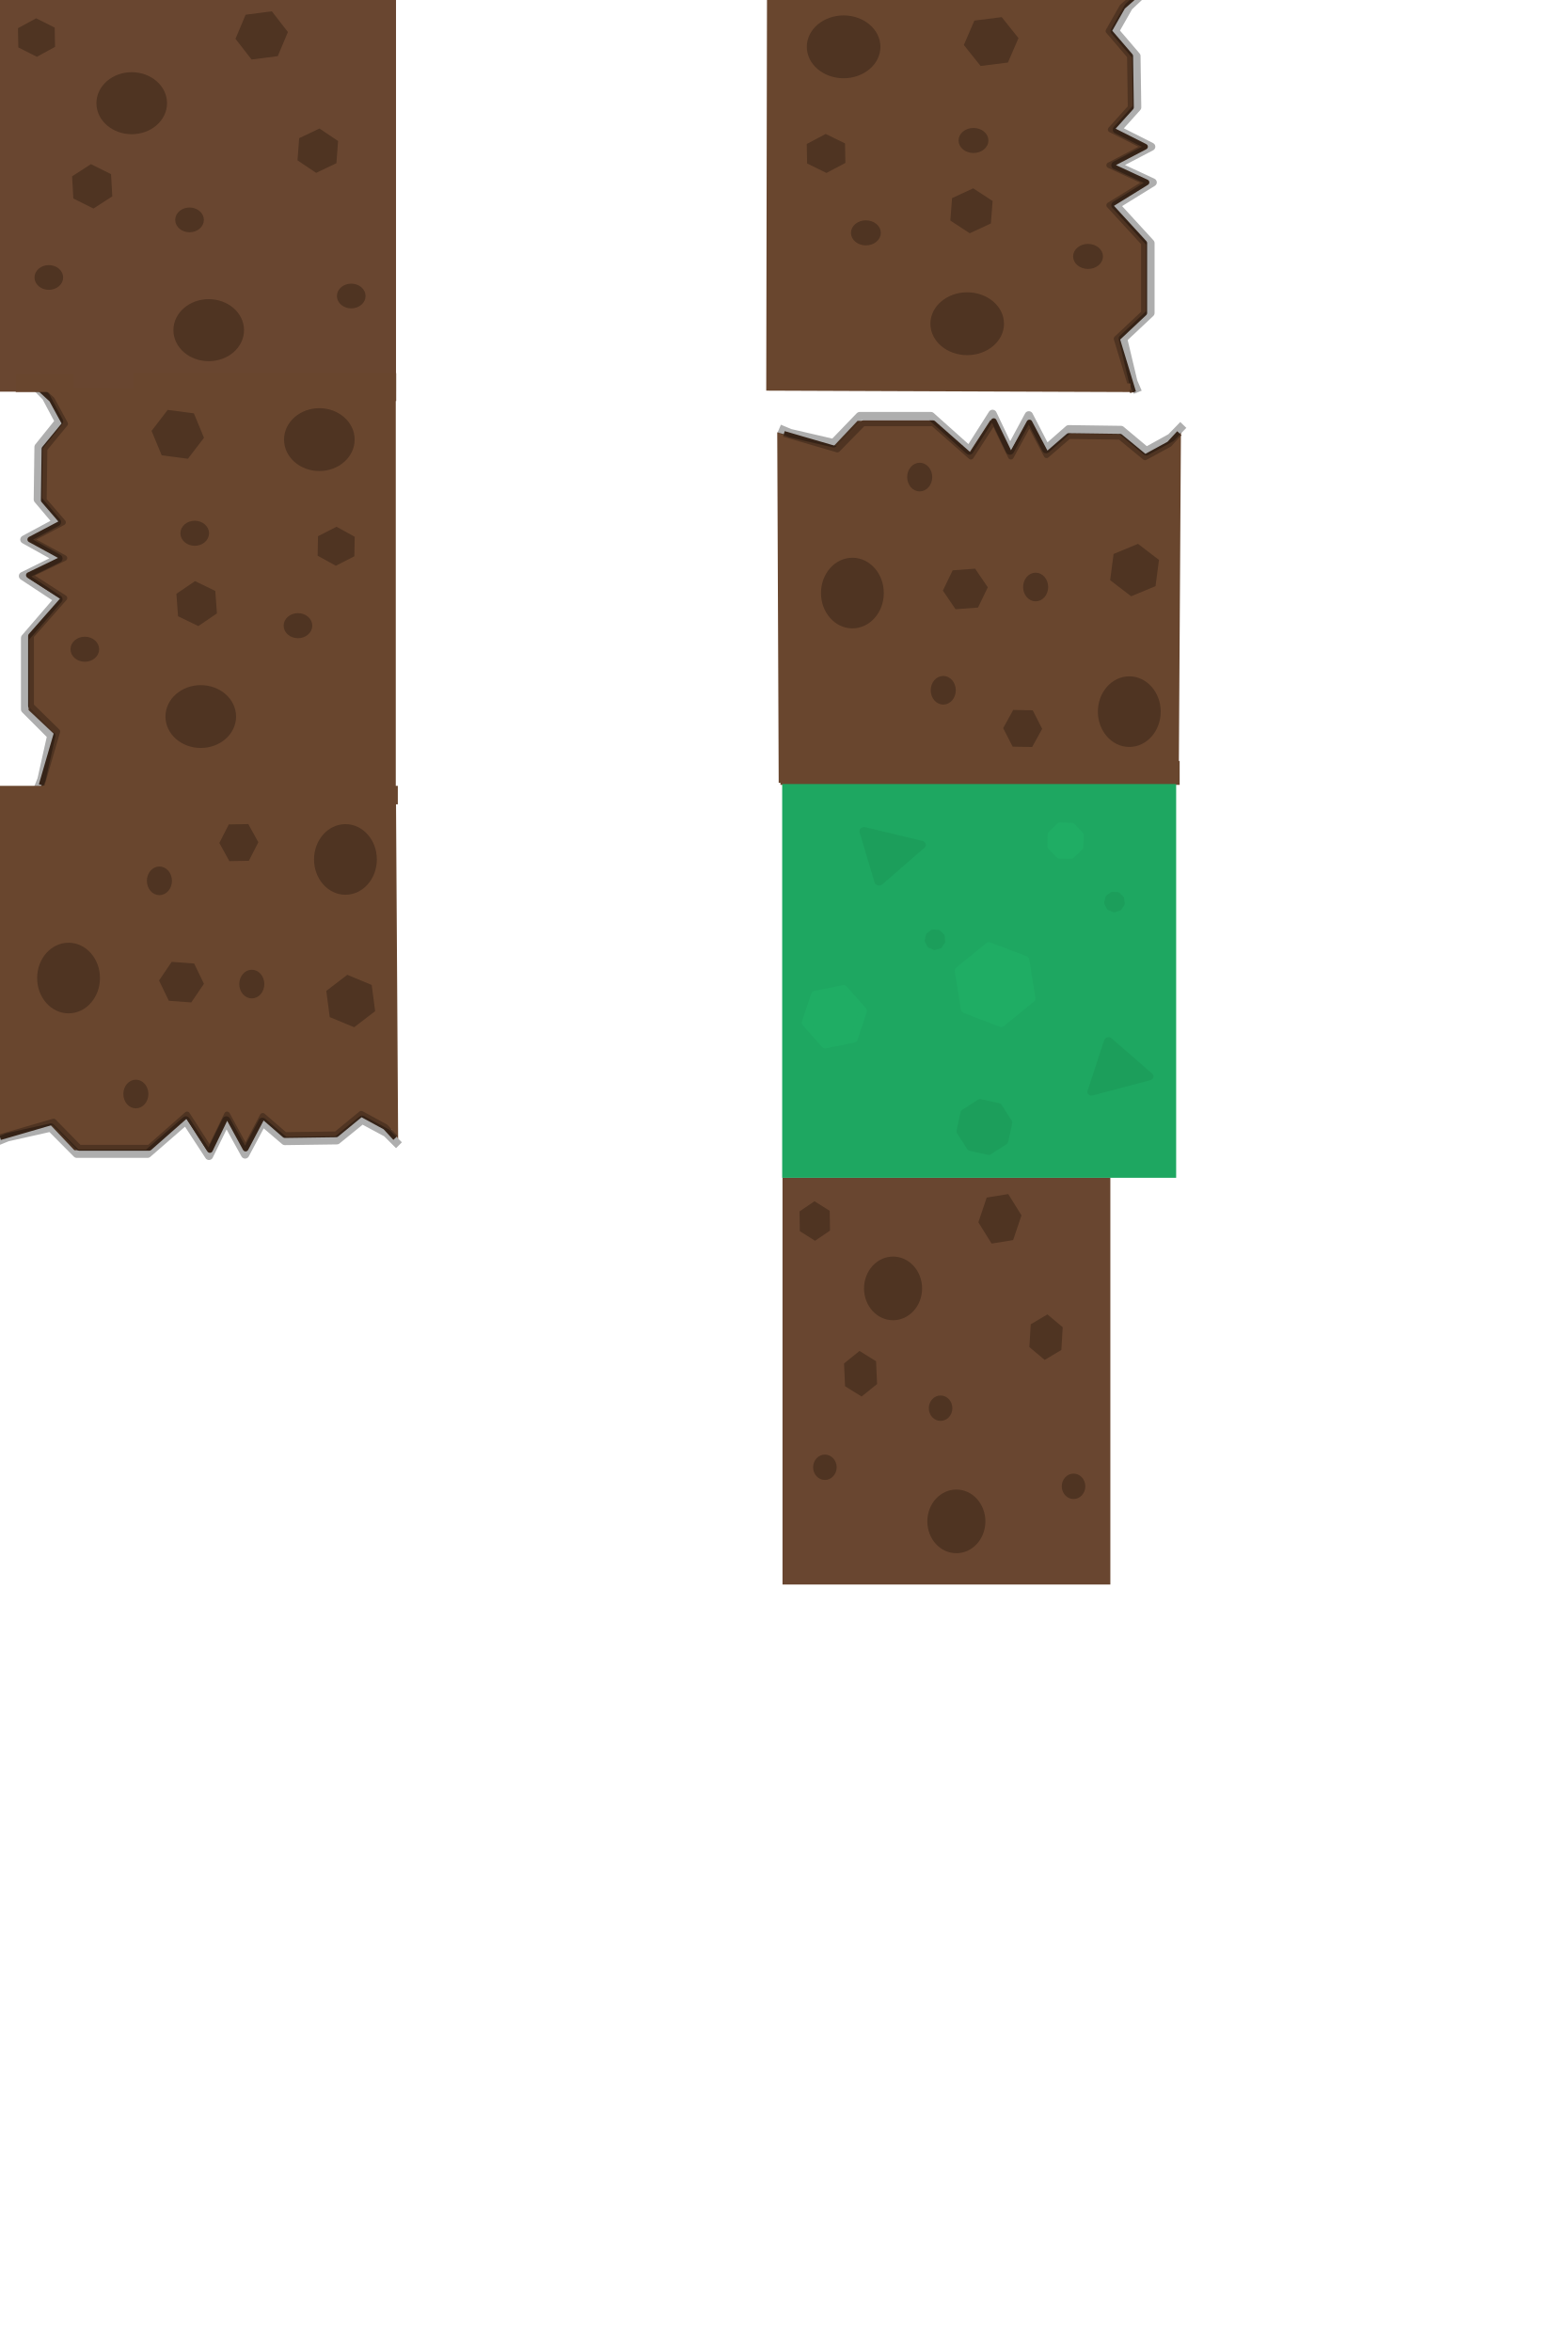
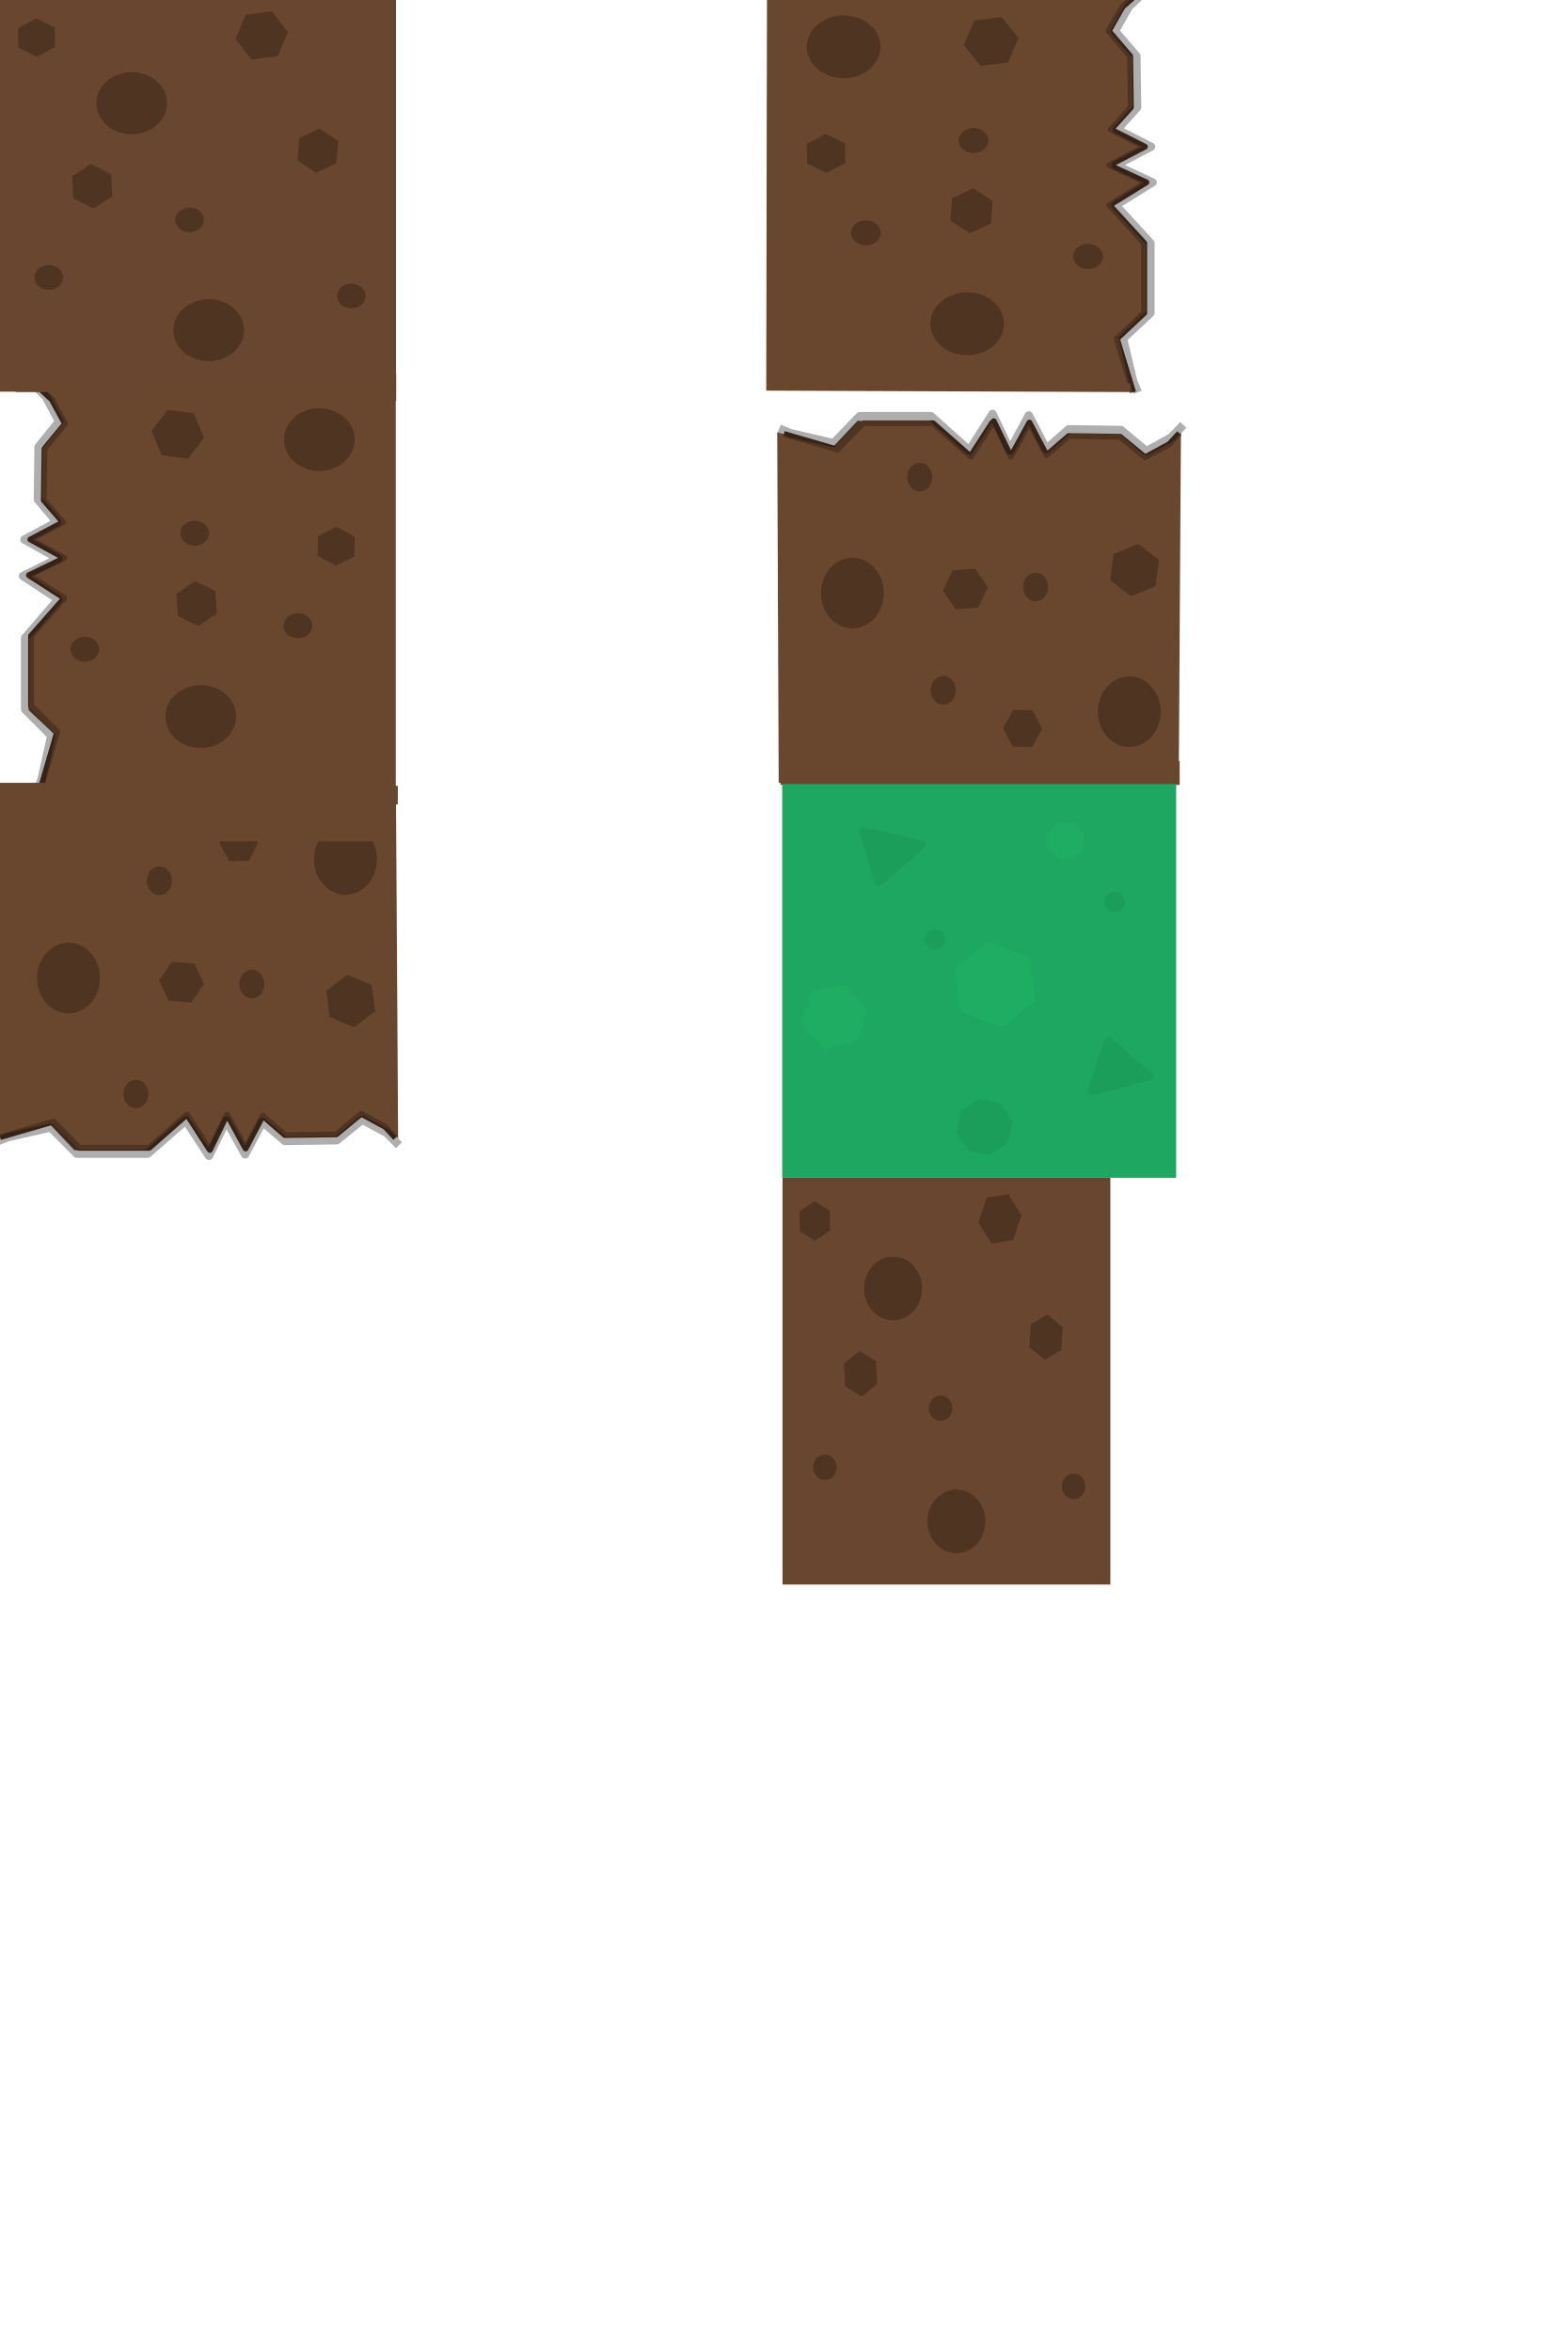
<svg xmlns="http://www.w3.org/2000/svg" version="1.1" width="1024.0" height="1536.0" viewBox="0 0 1024.0 1536.0" id="svg56">
  <defs id="defs56" />
  <g transform="matrix(1,0,0,0.9871422,0,-0.4340429)" id="g1">
    <defs id="defs9" />
    <g id="layer1">
      <rect style="fill:#694630;stroke-width:5.31;stroke-linecap:round;stroke-linejoin:round" id="rect1" width="260.452" height="262.233" x="-1.781" y="-2.671" />
    </g>
    <path style="fill:none;fill-opacity:1;stroke:none;stroke-width:2.386;stroke-linejoin:round;stroke-dasharray:none;stroke-opacity:1" d="m 211.096,2.778 -9.722,6.018 -5.092,10.184 5.092,8.796 5.555,13.888 1.389,32.405 -10.647,10.184 17.591,11.573 -6.481,6.944 -11.11,6.481 16.665,10.184 5.092,3.241 -25.461,12.499 20.369,23.146 1.389,23.146 0.926,26.85 -17.128,13.425 7.407,36.571" id="path13" />
    <path style="fill:none;fill-opacity:1;stroke:none;stroke-width:2.386;stroke-linejoin:round;stroke-dasharray:none;stroke-opacity:1" d="M 206.467,3.703 196.282,7.407 193.042,15.74 V 26.85 l 9.722,7.87 0.926,11.573 v 18.98 l -0.926,14.351 -11.573,5.555 14.351,3.703 6.481,9.259 -16.203,10.647 14.351,7.407 1.389,7.407 -17.591,13.425 17.128,19.906 0.926,48.145 -15.74,20.369 7.87,29.165" id="path14" />
    <ellipse style="fill:#4f3422;fill-opacity:1;stroke:#4f3422;stroke-width:5.386;stroke-linejoin:round;stroke-dasharray:none;stroke-opacity:1" id="path16" cx="136.335" cy="218.865" rx="20.369" ry="17.823" />
    <ellipse style="fill:#4f3422;fill-opacity:1;stroke:#4f3422;stroke-width:5.386;stroke-linejoin:round;stroke-dasharray:none;stroke-opacity:1" id="path16-4" cx="86.044" cy="68.718" rx="20.369" ry="17.823" />
    <ellipse style="fill:#4f3422;fill-opacity:1;stroke:#4f3422;stroke-width:2.167;stroke-linejoin:round;stroke-dasharray:none;stroke-opacity:1" id="path16-4-5" cx="123.806" cy="145.916" rx="8.275" ry="7.099" />
    <ellipse style="fill:#4f3422;fill-opacity:1;stroke:#4f3422;stroke-width:2.167;stroke-linejoin:round;stroke-dasharray:none;stroke-opacity:1" id="path16-4-5-5" cx="31.889" cy="184" rx="8.275" ry="7.099" />
    <ellipse style="fill:#4f3422;fill-opacity:1;stroke:#4f3422;stroke-width:2.167;stroke-linejoin:round;stroke-dasharray:none;stroke-opacity:1" id="path16-4-5-5-1" cx="229.433" cy="196.268" rx="8.275" ry="7.099" />
    <path style="fill:#4f3422;fill-opacity:1;stroke:none;stroke-width:5.07;stroke-linejoin:round;stroke-dasharray:none;stroke-opacity:1" id="path17" d="M 35.953,31.46 24.077,38.01 11.972,31.824 11.743,19.087 23.62,12.537 35.724,18.723 Z" />
    <path style="fill:#4f3422;fill-opacity:1;stroke:none;stroke-width:5.386;stroke-linejoin:round;stroke-dasharray:none;stroke-opacity:1" id="path18" d="m 181.447,37.572 -17.121,2.247 -10.506,-13.703 6.615,-15.95 17.121,-2.247 10.506,13.703 z" />
    <path style="fill:#4f3422;fill-opacity:1;stroke:none;stroke-width:5.386;stroke-linejoin:round;stroke-dasharray:none;stroke-opacity:1" id="path19" d="m 220.828,93.733 -1.085,14.669 -13.247,6.395 -12.162,-8.274 1.085,-14.669 13.247,-6.395 z" />
    <path style="fill:#4f3422;fill-opacity:1;stroke:none;stroke-width:5.386;stroke-linejoin:round;stroke-dasharray:none;stroke-opacity:1" id="path19-4" d="m 73.351,130.344 -12.309,8.054 -13.129,-6.633 -0.82,-14.687 12.309,-8.054 13.129,6.633 z" />
  </g>
  <g transform="matrix(0.8221879,0,0,1.013306,512.5948,771.7789)" id="g2-8">
    <defs id="defs9-2" />
    <g id="layer1-4">
      <rect style="fill:#694630;stroke-width:5.31;stroke-linecap:round;stroke-linejoin:round" id="rect1-5" width="260.452" height="262.233" x="-1.781" y="-2.671" />
    </g>
    <path style="fill:none;fill-opacity:1;stroke:none;stroke-width:2.386;stroke-linejoin:round;stroke-dasharray:none;stroke-opacity:1" d="m 211.096,2.778 -9.722,6.018 -5.092,10.184 5.092,8.796 5.555,13.888 1.389,32.405 -10.647,10.184 17.591,11.573 -6.481,6.944 -11.11,6.481 16.665,10.184 5.092,3.241 -25.461,12.499 20.369,23.146 1.389,23.146 0.926,26.85 -17.128,13.425 7.407,36.571" id="path13-5" />
    <path style="fill:none;fill-opacity:1;stroke:none;stroke-width:2.386;stroke-linejoin:round;stroke-dasharray:none;stroke-opacity:1" d="M 206.467,3.703 196.282,7.407 193.042,15.74 V 26.85 l 9.722,7.87 0.926,11.573 v 18.98 l -0.926,14.351 -11.573,5.555 14.351,3.703 6.481,9.259 -16.203,10.647 14.351,7.407 1.389,7.407 -17.591,13.425 17.128,19.906 0.926,48.145 -15.74,20.369 7.87,29.165" id="path14-1" />
    <ellipse style="fill:#4f3422;fill-opacity:1;stroke:#4f3422;stroke-width:5.386;stroke-linejoin:round;stroke-dasharray:none;stroke-opacity:1" id="path16-7" cx="136.335" cy="218.865" rx="20.369" ry="17.823" />
    <ellipse style="fill:#4f3422;fill-opacity:1;stroke:#4f3422;stroke-width:5.386;stroke-linejoin:round;stroke-dasharray:none;stroke-opacity:1" id="path16-4-1" cx="86.044" cy="68.718" rx="20.369" ry="17.823" />
    <ellipse style="fill:#4f3422;fill-opacity:1;stroke:#4f3422;stroke-width:2.167;stroke-linejoin:round;stroke-dasharray:none;stroke-opacity:1" id="path16-4-5-1" cx="123.806" cy="145.916" rx="8.275" ry="7.099" />
    <ellipse style="fill:#4f3422;fill-opacity:1;stroke:#4f3422;stroke-width:2.167;stroke-linejoin:round;stroke-dasharray:none;stroke-opacity:1" id="path16-4-5-5-5" cx="31.889" cy="184" rx="8.275" ry="7.099" />
    <ellipse style="fill:#4f3422;fill-opacity:1;stroke:#4f3422;stroke-width:2.167;stroke-linejoin:round;stroke-dasharray:none;stroke-opacity:1" id="path16-4-5-5-1-2" cx="229.433" cy="196.268" rx="8.275" ry="7.099" />
    <path style="fill:#4f3422;fill-opacity:1;stroke:none;stroke-width:5.07;stroke-linejoin:round;stroke-dasharray:none;stroke-opacity:1" id="path17-7" d="M 35.953,31.46 24.077,38.01 11.972,31.824 11.743,19.087 23.62,12.537 35.724,18.723 Z" />
    <path style="fill:#4f3422;fill-opacity:1;stroke:none;stroke-width:5.386;stroke-linejoin:round;stroke-dasharray:none;stroke-opacity:1" id="path18-6" d="m 181.447,37.572 -17.121,2.247 -10.506,-13.703 6.615,-15.95 17.121,-2.247 10.506,13.703 z" />
    <path style="fill:#4f3422;fill-opacity:1;stroke:none;stroke-width:5.386;stroke-linejoin:round;stroke-dasharray:none;stroke-opacity:1" id="path19-14" d="m 220.828,93.733 -1.085,14.669 -13.247,6.395 -12.162,-8.274 1.085,-14.669 13.247,-6.395 z" />
    <path style="fill:#4f3422;fill-opacity:1;stroke:none;stroke-width:5.386;stroke-linejoin:round;stroke-dasharray:none;stroke-opacity:1" id="path19-4-2" d="m 73.351,130.344 -12.309,8.054 -13.129,-6.633 -0.82,-14.687 12.309,-8.054 13.129,6.633 z" />
  </g>
  <g transform="matrix(1.042254,0,0,0.9998134,501.7335,-1.176063)" id="g9">
    <defs id="defs1" />
    <g id="g2">
      <path style="fill:#69462e;fill-opacity:1;stroke:none;stroke-width:3.536;stroke-linejoin:round;stroke-dasharray:none;stroke-opacity:0.32" d="m 229.693,257.275 -10.815,-34.69 18.339,-16.876 -0.47,-46.41 -22.1,-24.377 23.041,-14.532 -23.041,-11.72 22.1,-12.189 -21.63,-11.251 12.226,-14.532 -0.47,-33.284 -14.107,-17.814 10.815,-17.345 6.113,-4.219 L -0.714,-0.559 -1.184,256.337 Z" id="path15" />
    </g>
    <path style="fill:none;fill-opacity:1;stroke:#4f3422;stroke-width:3.786;stroke-linejoin:round;stroke-dasharray:none;stroke-opacity:1" d="m 229.151,-0.926 -7.125,6.553 -8.614,15.822 13.424,16.32 0.463,33.573 -12.499,14.455 21.294,11.191 -22.22,12.124 23.145,11.191 -23.145,14.921 21.757,24.713 v 45.697 l -17.128,16.786 10.185,34.968" id="path12" />
    <path style="fill:none;fill-opacity:1;stroke:#000000;stroke-width:5.386;stroke-linejoin:round;stroke-dasharray:none;stroke-opacity:0.32" d="m 233.951,-2.313 -8.051,7.942 -8.614,15.822 13.424,16.32 0.463,33.573 -12.499,14.455 21.294,11.191 -22.22,12.124 23.145,11.191 -23.145,14.921 21.757,24.713 v 45.697 l -17.128,16.786 6.396,28.043 2.863,6.926" id="path12-2" />
    <path style="fill:none;fill-opacity:1;stroke:none;stroke-width:2.386;stroke-linejoin:round;stroke-dasharray:none;stroke-opacity:1" d="m 211.096,2.778 -9.722,6.018 -5.092,10.184 5.092,8.796 5.555,13.888 1.389,32.405 -10.647,10.184 17.591,11.573 -6.481,6.944 -11.11,6.481 16.665,10.184 5.092,3.241 -25.461,12.499 20.369,23.146 1.389,23.146 0.926,26.85 -17.128,13.425 7.407,36.571" id="path2" />
    <path style="fill:none;fill-opacity:1;stroke:none;stroke-width:2.386;stroke-linejoin:round;stroke-dasharray:none;stroke-opacity:1" d="M 206.467,3.703 196.282,7.407 193.042,15.74 V 26.85 l 9.722,7.87 0.926,11.573 v 18.98 l -0.926,14.351 -11.573,5.555 14.351,3.703 6.481,9.259 -16.203,10.647 14.351,7.407 1.389,7.407 -17.591,13.425 17.128,19.906 0.926,48.145 -15.74,20.369 7.87,29.165" id="path3" />
    <ellipse style="fill:#4f3422;fill-opacity:1;stroke:#4f3422;stroke-width:5.386;stroke-linejoin:round;stroke-dasharray:none;stroke-opacity:1" id="ellipse3" cx="124.759" cy="212.632" rx="20.369" ry="17.823" />
    <ellipse style="fill:#4f3422;fill-opacity:1;stroke:#4f3422;stroke-width:5.386;stroke-linejoin:round;stroke-dasharray:none;stroke-opacity:1" id="ellipse4" cx="47.31" cy="31.765" rx="20.369" ry="17.823" />
    <ellipse style="fill:#4f3422;fill-opacity:1;stroke:#4f3422;stroke-width:2.167;stroke-linejoin:round;stroke-dasharray:none;stroke-opacity:1" id="ellipse5" cx="128.703" cy="92.935" rx="8.275" ry="7.099" />
    <ellipse style="fill:#4f3422;fill-opacity:1;stroke:#4f3422;stroke-width:2.167;stroke-linejoin:round;stroke-dasharray:none;stroke-opacity:1" id="ellipse6" cx="61.273" cy="153.28" rx="8.275" ry="7.099" />
    <ellipse style="fill:#4f3422;fill-opacity:1;stroke:#4f3422;stroke-width:2.167;stroke-linejoin:round;stroke-dasharray:none;stroke-opacity:1" id="ellipse7" cx="200.494" cy="168.665" rx="8.275" ry="7.099" />
    <path style="fill:#4f3422;fill-opacity:1;stroke:none;stroke-width:5.386;stroke-linejoin:round;stroke-dasharray:none;stroke-opacity:1" id="path7" d="M 49.789,84.048 37.689,91.303 25.356,84.451 25.123,70.345 37.223,63.09 49.557,69.941 Z" transform="matrix(0.9814815,0,0,0.9028582,-0.4483236,31.70846)" />
    <path style="fill:#4f3422;fill-opacity:1;stroke:none;stroke-width:5.386;stroke-linejoin:round;stroke-dasharray:none;stroke-opacity:1" id="path8" d="m 150.281,42.024 -17.121,2.247 -10.506,-13.703 6.615,-15.95 17.121,-2.247 10.506,13.703 z" />
    <path style="fill:#4f3422;fill-opacity:1;stroke:none;stroke-width:5.386;stroke-linejoin:round;stroke-dasharray:none;stroke-opacity:1" id="path9" d="m 140.689,132.467 -1.085,14.669 -13.247,6.395 -12.162,-8.274 1.085,-14.669 13.247,-6.395 z" />
  </g>
  <g transform="translate(0.0,256.0)" id="g28">
    <defs id="defs10" />
    <g id="g10" transform="matrix(-0.9915229,0,0,1.013019,253.8866,-0.6493932)" style="fill:#69462e;fill-opacity:1">
      <path style="fill:#69462e;fill-opacity:1;stroke:none;stroke-width:3.536;stroke-linejoin:round;stroke-dasharray:none;stroke-opacity:0.32" d="m 229.693,257.275 -10.815,-34.69 18.339,-16.876 -0.47,-46.41 -22.1,-24.377 23.041,-14.532 -23.041,-11.72 22.1,-12.189 -21.63,-11.251 12.226,-14.532 -0.47,-33.284 -14.107,-17.814 10.815,-17.345 6.113,-4.219 L -0.714,-0.559 -1.184,256.337 Z" id="path10" />
    </g>
    <path style="fill:none;fill-opacity:1;stroke:#4f3422;stroke-width:3.786;stroke-linejoin:round;stroke-dasharray:none;stroke-opacity:1" d="m 26.751,-1.601 7.125,6.553 8.614,15.822 -13.424,16.32 -0.463,33.573 12.499,14.455 -21.294,11.191 22.22,12.124 -23.145,11.191 23.145,14.921 -21.757,24.713 v 45.697 l 17.128,16.786 -10.185,34.968" id="path11" />
    <path style="fill:none;fill-opacity:1;stroke:#000000;stroke-width:5.437;stroke-linejoin:round;stroke-dasharray:none;stroke-opacity:0.32" d="M 21.958,-4.995 29.997,3.111 38.598,19.262 25.194,35.92 24.732,70.189 37.212,84.944 15.95,96.367 38.136,108.742 15.026,120.164 38.136,135.395 16.412,160.621 v 46.644 l 17.102,17.134 -6.386,28.624 -2.858,7.069" id="path20" />
    <path style="fill:none;fill-opacity:1;stroke:none;stroke-width:2.386;stroke-linejoin:round;stroke-dasharray:none;stroke-opacity:1" d="m 44.806,2.103 9.722,6.018 5.092,10.184 -5.092,8.796 -5.555,13.888 -1.389,32.405 10.647,10.184 -17.591,11.573 6.481,6.944 11.11,6.481 -16.665,10.184 -5.092,3.241 25.461,12.499 -20.369,23.146 -1.389,23.146 -0.926,26.85 17.128,13.425 -7.407,36.571" id="path21" />
    <path style="fill:none;fill-opacity:1;stroke:none;stroke-width:2.386;stroke-linejoin:round;stroke-dasharray:none;stroke-opacity:1" d="m 49.435,3.028 10.184,3.703 3.241,8.333 v 11.11 l -9.722,7.87 -0.926,11.573 v 18.98 l 0.926,14.351 11.573,5.555 -14.351,3.703 -6.481,9.259 16.203,10.647 -14.351,7.407 -1.389,7.407 17.591,13.425 -17.128,19.906 -0.926,48.145 15.74,20.369 -7.87,29.165" id="path22" />
    <ellipse style="fill:#4f3422;fill-opacity:1;stroke:#4f3422;stroke-width:5.386;stroke-linejoin:round;stroke-dasharray:none;stroke-opacity:1" id="ellipse22" cx="-131.142" cy="211.957" rx="20.369" ry="17.823" transform="scale(-1,1)" />
    <ellipse style="fill:#4f3422;fill-opacity:1;stroke:#4f3422;stroke-width:5.386;stroke-linejoin:round;stroke-dasharray:none;stroke-opacity:1" id="ellipse23" cx="-208.591" cy="31.09" rx="20.369" ry="17.823" transform="scale(-1,1)" />
    <ellipse style="fill:#4f3422;fill-opacity:1;stroke:#4f3422;stroke-width:2.167;stroke-linejoin:round;stroke-dasharray:none;stroke-opacity:1" id="ellipse24" cx="-127.199" cy="92.26" rx="8.275" ry="7.099" transform="scale(-1,1)" />
    <ellipse style="fill:#4f3422;fill-opacity:1;stroke:#4f3422;stroke-width:2.167;stroke-linejoin:round;stroke-dasharray:none;stroke-opacity:1" id="ellipse25" cx="-194.628" cy="152.605" rx="8.275" ry="7.099" transform="scale(-1,1)" />
    <ellipse style="fill:#4f3422;fill-opacity:1;stroke:#4f3422;stroke-width:2.167;stroke-linejoin:round;stroke-dasharray:none;stroke-opacity:1" id="ellipse26" cx="-55.407" cy="167.99" rx="8.275" ry="7.099" transform="scale(-1,1)" />
    <path style="fill:#4f3422;fill-opacity:1;stroke:none;stroke-width:5.07;stroke-linejoin:round;stroke-dasharray:none;stroke-opacity:1" id="path26" d="m 207.483,106.917 11.876,6.55 12.105,-6.186 0.228,-12.736 -11.876,-6.55 -12.105,6.186 z" />
    <path style="fill:#4f3422;fill-opacity:1;stroke:none;stroke-width:5.386;stroke-linejoin:round;stroke-dasharray:none;stroke-opacity:1" id="path27" d="m 105.62,41.349 17.121,2.247 10.506,-13.703 -6.615,-15.95 -17.121,-2.247 -10.506,13.703 z" />
    <path style="fill:#4f3422;fill-opacity:1;stroke:none;stroke-width:5.386;stroke-linejoin:round;stroke-dasharray:none;stroke-opacity:1" id="path28" d="m 115.212,131.792 1.085,14.669 13.247,6.395 12.162,-8.274 -1.085,-14.669 -13.247,-6.395 z" />
    <rect style="fill:#69462e;fill-opacity:1;stroke-width:2.623;stroke-linecap:round;stroke-linejoin:round" id="rect28" width="20.924" height="259.868" x="237.594" y="-1.35" />
  </g>
  <g transform="translate(512.0,256.0)" id="g39">
    <defs id="defs28" />
    <g id="g29" transform="matrix(0,-0.9915229,-1.017174,0,257.3747,254.0436)" style="fill:#69462e;fill-opacity:1">
      <path style="fill:#69462e;fill-opacity:1;stroke:none;stroke-width:3.536;stroke-linejoin:round;stroke-dasharray:none;stroke-opacity:0.32" d="m 229.693,257.275 -10.815,-34.69 18.339,-16.876 -0.47,-46.41 -22.1,-24.377 23.041,-14.532 -23.041,-11.72 22.1,-12.189 -21.63,-11.251 12.226,-14.532 -0.47,-33.284 -14.107,-17.814 10.815,-17.345 6.113,-4.219 L -0.714,-0.559 -1.184,256.337 Z" id="path29" />
    </g>
    <path style="fill:none;fill-opacity:1;stroke:#4f3422;stroke-width:3.786;stroke-linejoin:round;stroke-dasharray:none;stroke-opacity:1" d="m 258.335,26.908 -6.553,7.125 -15.822,8.614 -16.32,-13.424 -33.573,-0.463 -14.455,12.499 -11.191,-21.294 -12.124,22.22 -11.191,-23.145 -14.921,23.145 -24.713,-21.757 H 51.775 L 34.988,37.555 0.02,27.371" id="path30" />
    <path style="fill:none;fill-opacity:1;stroke:#000000;stroke-width:5.515;stroke-linejoin:round;stroke-dasharray:none;stroke-opacity:0.32" d="m 260.934,21.508 -8.071,8.307 -16.079,8.888 L 220.198,24.852 186.079,24.375 171.389,37.27 160.017,15.3 147.696,38.226 136.323,14.345 121.159,38.226 96.044,15.777 H 49.605 L 32.546,33.449 4.047,26.85 -2.991,23.896" id="path31" />
    <path style="fill:none;fill-opacity:1;stroke:none;stroke-width:2.386;stroke-linejoin:round;stroke-dasharray:none;stroke-opacity:1" d="m 254.631,44.963 -6.018,9.722 -10.184,5.092 -8.796,-5.092 -13.888,-5.555 -32.405,-1.389 -10.184,10.647 -11.573,-17.591 -6.944,6.481 -6.481,11.11 -10.184,-16.665 -3.241,-5.092 -12.499,25.461 -23.146,-20.369 -23.146,-1.389 -26.85,-0.926 -13.425,17.128 -36.571,-7.407" id="path32" />
    <path style="fill:none;fill-opacity:1;stroke:none;stroke-width:2.386;stroke-linejoin:round;stroke-dasharray:none;stroke-opacity:1" d="m 253.705,49.592 -3.703,10.184 -8.333,3.241 h -11.11 l -7.87,-9.722 -11.573,-0.926 h -18.98 l -14.351,0.926 -5.555,11.573 -3.703,-14.351 -9.259,-6.481 -10.647,16.203 -7.407,-14.351 -7.407,-1.389 -13.425,17.591 -19.906,-17.128 -48.145,-0.926 -20.369,15.74 -29.165,-7.87" id="path33" />
    <ellipse style="fill:#4f3422;fill-opacity:1;stroke:#4f3422;stroke-width:5.386;stroke-linejoin:round;stroke-dasharray:none;stroke-opacity:1" id="ellipse33" cx="-131.299" cy="-44.776" rx="20.369" ry="17.823" transform="matrix(0,-1,-1,0,0,0)" />
    <ellipse style="fill:#4f3422;fill-opacity:1;stroke:#4f3422;stroke-width:5.386;stroke-linejoin:round;stroke-dasharray:none;stroke-opacity:1" id="ellipse34" cx="-208.748" cy="-225.644" rx="20.369" ry="17.823" transform="matrix(0,-1,-1,0,0,0)" />
    <ellipse style="fill:#4f3422;fill-opacity:1;stroke:#4f3422;stroke-width:2.167;stroke-linejoin:round;stroke-dasharray:none;stroke-opacity:1" id="ellipse35" cx="-127.356" cy="-164.474" rx="8.275" ry="7.099" transform="matrix(0,-1,-1,0,0,0)" />
    <ellipse style="fill:#4f3422;fill-opacity:1;stroke:#4f3422;stroke-width:2.167;stroke-linejoin:round;stroke-dasharray:none;stroke-opacity:1" id="ellipse36" cx="-194.785" cy="-104.128" rx="8.275" ry="7.099" transform="matrix(0,-1,-1,0,0,0)" />
    <ellipse style="fill:#4f3422;fill-opacity:1;stroke:#4f3422;stroke-width:2.167;stroke-linejoin:round;stroke-dasharray:none;stroke-opacity:1" id="ellipse37" cx="-55.564" cy="-88.744" rx="8.275" ry="7.099" transform="matrix(0,-1,-1,0,0,0)" />
    <path style="fill:#4f3422;fill-opacity:1;stroke:none;stroke-width:5.07;stroke-linejoin:round;stroke-dasharray:none;stroke-opacity:1" id="path37" d="m 149.817,207.64 -6.55,11.876 6.186,12.105 12.736,0.228 6.55,-11.876 -6.186,-12.105 z" />
    <path style="fill:#4f3422;fill-opacity:1;stroke:none;stroke-width:5.386;stroke-linejoin:round;stroke-dasharray:none;stroke-opacity:1" id="path38" d="m 215.384,105.777 -2.247,17.121 13.703,10.506 15.95,-6.615 2.247,-17.121 -13.703,-10.506 z" />
    <path style="fill:#4f3422;fill-opacity:1;stroke:none;stroke-width:5.386;stroke-linejoin:round;stroke-dasharray:none;stroke-opacity:1" id="path39" d="m 124.941,115.369 -14.669,1.085 -6.395,13.247 8.274,12.162 14.669,-1.085 6.395,-13.247 z" />
    <rect style="fill:#69462e;fill-opacity:1;stroke-width:2.218;stroke-linecap:round;stroke-linejoin:round" id="rect39" width="260.756" height="15.602" x="-2.217" y="240.969" />
  </g>
  <g transform="translate(0,513.8031)" id="g50">
    <defs id="defs39" />
    <g id="g40" transform="matrix(0,0.9915229,-1.018226,0,258.0476,2.171901)" style="fill:#69462e;fill-opacity:1">
      <path style="fill:#69462e;fill-opacity:1;stroke:none;stroke-width:3.536;stroke-linejoin:round;stroke-dasharray:none;stroke-opacity:0.32" d="m 229.693,257.275 -10.815,-34.69 18.339,-16.876 -0.47,-46.41 -22.1,-24.377 23.041,-14.532 -23.041,-11.72 22.1,-12.189 -21.63,-11.251 12.226,-14.532 -0.47,-33.284 -14.107,-17.814 10.815,-17.345 6.113,-4.219 L -0.714,-0.559 -1.184,256.337 Z" id="path40" />
    </g>
    <path style="fill:none;fill-opacity:1;stroke:#4f3422;stroke-width:3.786;stroke-linejoin:round;stroke-dasharray:none;stroke-opacity:1" d="m 258.335,229.308 -6.553,-7.125 -15.822,-8.614 -16.32,13.424 -33.573,0.463 -14.455,-12.499 -11.191,21.294 -12.124,-22.22 -11.191,23.145 -14.921,-23.145 -24.713,21.757 H 51.775 L 34.988,218.66 0.02,228.845" id="path41" />
    <path style="fill:none;fill-opacity:1;stroke:#000000;stroke-width:5.416;stroke-linejoin:round;stroke-dasharray:none;stroke-opacity:0.32" d="m 260.601,234.103 -8.037,-8.044 -16.012,-8.607 -16.515,13.413 -33.975,0.463 -14.628,-12.488 -11.325,21.275 -12.269,-22.2 -11.325,23.125 -15.1,-23.125 -25.009,21.738 H 50.164 l -16.987,-17.113 -28.378,6.39 -7.009,2.86" id="path42" />
    <path style="fill:none;fill-opacity:1;stroke:none;stroke-width:2.386;stroke-linejoin:round;stroke-dasharray:none;stroke-opacity:1" d="m 254.631,211.253 -6.018,-9.722 -10.184,-5.092 -8.796,5.092 -13.888,5.555 -32.405,1.389 -10.184,-10.647 -11.573,17.591 -6.944,-6.481 -6.481,-11.11 -10.184,16.665 -3.241,5.092 -12.499,-25.461 -23.146,20.369 -23.146,1.389 -26.85,0.926 -13.425,-17.128 -36.571,7.407" id="path43" />
    <path style="fill:none;fill-opacity:1;stroke:none;stroke-width:2.386;stroke-linejoin:round;stroke-dasharray:none;stroke-opacity:1" d="m 253.705,206.624 -3.703,-10.184 -8.333,-3.241 h -11.11 l -7.87,9.722 -11.573,0.926 h -18.98 l -14.351,-0.926 -5.555,-11.573 -3.703,14.351 -9.259,6.481 -10.647,-16.203 -7.407,14.351 -7.407,1.389 -13.425,-17.591 -19.906,17.128 -48.145,0.926 -20.369,-15.74 -29.165,7.87" id="path44" />
    <ellipse style="fill:#4f3422;fill-opacity:1;stroke:#4f3422;stroke-width:5.386;stroke-linejoin:round;stroke-dasharray:none;stroke-opacity:1" id="ellipse44" cx="124.916" cy="-44.776" rx="20.369" ry="17.823" transform="rotate(90)" />
    <ellipse style="fill:#4f3422;fill-opacity:1;stroke:#4f3422;stroke-width:5.386;stroke-linejoin:round;stroke-dasharray:none;stroke-opacity:1" id="ellipse45" cx="47.467" cy="-225.644" rx="20.369" ry="17.823" transform="rotate(90)" />
    <ellipse style="fill:#4f3422;fill-opacity:1;stroke:#4f3422;stroke-width:2.167;stroke-linejoin:round;stroke-dasharray:none;stroke-opacity:1" id="ellipse46" cx="128.86" cy="-164.474" rx="8.275" ry="7.099" transform="rotate(90)" />
    <ellipse style="fill:#4f3422;fill-opacity:1;stroke:#4f3422;stroke-width:2.167;stroke-linejoin:round;stroke-dasharray:none;stroke-opacity:1" id="ellipse47" cx="61.43" cy="-104.128" rx="8.275" ry="7.099" transform="rotate(90)" />
    <ellipse style="fill:#4f3422;fill-opacity:1;stroke:#4f3422;stroke-width:2.167;stroke-linejoin:round;stroke-dasharray:none;stroke-opacity:1" id="ellipse48" cx="200.651" cy="-88.744" rx="8.275" ry="7.099" transform="rotate(90)" />
    <path style="fill:#4f3422;fill-opacity:1;stroke:none;stroke-width:5.07;stroke-linejoin:round;stroke-dasharray:none;stroke-opacity:1" id="path48" d="m 149.817,48.576 -6.55,-11.876 6.186,-12.105 12.736,-0.228 6.55,11.876 -6.186,12.105 z" />
    <path style="fill:#4f3422;fill-opacity:1;stroke:none;stroke-width:5.386;stroke-linejoin:round;stroke-dasharray:none;stroke-opacity:1" id="path49" d="m 215.384,150.438 -2.247,-17.121 13.703,-10.506 15.95,6.615 2.247,17.121 -13.703,10.506 z" />
    <path style="fill:#4f3422;fill-opacity:1;stroke:none;stroke-width:5.386;stroke-linejoin:round;stroke-dasharray:none;stroke-opacity:1" id="path50" d="m 124.941,140.846 -14.669,-1.085 -6.395,-13.247 8.274,-12.162 14.669,1.085 6.395,13.247 z" />
    <rect style="fill:#69462e;fill-opacity:1;stroke-width:2.783;stroke-linecap:round;stroke-linejoin:round" id="rect50" width="264.001" height="12.075" x="-4.151" y="-0.6" />
  </g>
  <g transform="translate(512.0,512.0)" id="g56">
    <defs id="defs50" />
    <g id="g51" />
    <path style="fill:none;fill-opacity:1;stroke:none;stroke-width:2.386;stroke-linejoin:round;stroke-dasharray:none;stroke-opacity:1" d="m 211.096,2.778 -9.722,6.018 -5.092,10.184 5.092,8.796 5.555,13.888 1.389,32.405 -10.647,10.184 17.591,11.573 -6.481,6.944 -11.11,6.481 16.665,10.184 5.092,3.241 -25.461,12.499 20.369,23.146 1.389,23.146 0.926,26.85 -17.128,13.425 7.407,36.571" id="path51" />
    <path style="fill:none;fill-opacity:1;stroke:none;stroke-width:2.386;stroke-linejoin:round;stroke-dasharray:none;stroke-opacity:1" d="M 206.467,3.703 196.282,7.407 193.042,15.74 V 26.85 l 9.722,7.87 0.926,11.573 v 18.98 l -0.926,14.351 -11.573,5.555 14.351,3.703 6.481,9.259 -16.203,10.647 14.351,7.407 1.389,7.407 -17.591,13.425 17.128,19.906 0.926,48.145 -15.74,20.369 7.87,29.165" id="path52" />
    <rect style="fill:#1ea761;fill-opacity:1;stroke:none;stroke-width:5.456;stroke-linejoin:round;stroke-dasharray:none;stroke-opacity:1" id="rect19" width="257.341" height="257.152" x="-1.086" y="0.017" />
    <path style="fill:#1c9e5b;fill-opacity:1;stroke:#1c9e5b;stroke-width:7.866;stroke-linecap:round;stroke-linejoin:round;stroke-dasharray:none;stroke-opacity:1" id="path53" d="M 50.246,16.444 14.78,51.538 2.121,3.276 Z" transform="matrix(0.7744038,0,0,0.680394,50.76433,28.56762)" />
    <path style="fill:#1c9e5b;fill-opacity:1;stroke:#1c9e5b;stroke-width:7.315;stroke-linecap:round;stroke-linejoin:round;stroke-dasharray:none;stroke-opacity:1" id="path19-1" d="M 50.246,16.444 14.78,51.538 2.121,3.276 Z" transform="matrix(0.7741479,-0.01990782,0.02192582,-0.6811828,199.3827,203.2517)" />
    <path style="fill:#1fad64;fill-opacity:1;stroke:#1fad64;stroke-width:5.386;stroke-linecap:round;stroke-linejoin:round;stroke-dasharray:none;stroke-opacity:1" id="path54" d="m 122,79 12.588,14.196 -6,18 L 110,115 97.412,100.804 103.412,82.804 Z" transform="translate(-83,55)" />
    <path style="fill:#1fad64;fill-opacity:1;stroke:#1fad64;stroke-width:5.386;stroke-linecap:round;stroke-linejoin:round;stroke-dasharray:none;stroke-opacity:1" id="path55" d="m 139,86 -23.651,-9.036 -4,-25 L 131,36 l 23.651,9.036 4,25 z" transform="translate(3,70)" />
    <path style="fill:#1fad64;fill-opacity:1;stroke:#1fad64;stroke-width:5.31;stroke-linecap:round;stroke-linejoin:round;stroke-dasharray:none;stroke-opacity:1" id="path56" d="M 110,93 104.536,98.192 97,98 91.808,92.536 92,85 97.464,79.808 105,80 l 5.192,5.464 z" transform="translate(83,-52)" />
    <path style="fill:#1c9e5b;fill-opacity:1;stroke:#1c9e5b;stroke-width:5.31;stroke-linecap:round;stroke-linejoin:round;stroke-dasharray:none;stroke-opacity:1" id="path23" d="M 134,234 123.828,240.556 112,238 105.444,227.828 108,216 118.172,209.444 130,212 l 6.556,10.172 z" transform="translate(10,-1)" />
    <path style="fill:#1c9e5b;fill-opacity:1;stroke:#1c9e5b;stroke-width:5.31;stroke-linecap:round;stroke-linejoin:round;stroke-dasharray:none;stroke-opacity:1" id="path24" d="m 153,53 -0.843,1.132 -0.735,1.205 -1.374,0.325 -1.338,0.451 -1.261,-0.634 -1.314,-0.515 -0.559,-1.296 -0.676,-1.239 0.405,-1.352 0.279,-1.384 1.18,-0.775 1.103,-0.881 1.402,0.164 1.411,0.034 0.968,1.027 1.059,0.933 0.082,1.409 z" transform="translate(67,25)" />
    <path style="fill:#1c9e5b;fill-opacity:1;stroke:#1c9e5b;stroke-width:5.31;stroke-linecap:round;stroke-linejoin:round;stroke-dasharray:none;stroke-opacity:1" id="path24-5" d="m 153,53 -0.843,1.132 -0.735,1.205 -1.374,0.325 -1.338,0.451 -1.261,-0.634 -1.314,-0.515 -0.559,-1.296 -0.676,-1.239 0.405,-1.352 0.279,-1.384 1.18,-0.775 1.103,-0.881 1.402,0.164 1.411,0.034 0.968,1.027 1.059,0.933 0.082,1.409 z" transform="translate(-50.24423,49.61909)" />
  </g>
  <rect style="fill:#69462e;stroke-width:5.31;stroke-linecap:round;stroke-linejoin:round" id="rect56" width="171.89" height="18.259" x="86.889" y="243.668" />
  <rect style="fill:#69462e;stroke-width:5.31;stroke-linecap:round;stroke-linejoin:round" id="rect57" width="37.735" height="11.578" x="10.291" y="244.422" />
  <rect style="fill:#69462e;stroke-width:5.315;stroke-linecap:round;stroke-linejoin:round" id="rect58" width="228.127" height="4.288" x="510.285" y="250.442" />
+   <rect style="fill:#69462e;stroke-width:5.31;stroke-linecap:round;stroke-linejoin:round" id="rect59" width="256.52" height="38.205" x="-7.884" y="511.22" />
</svg>
